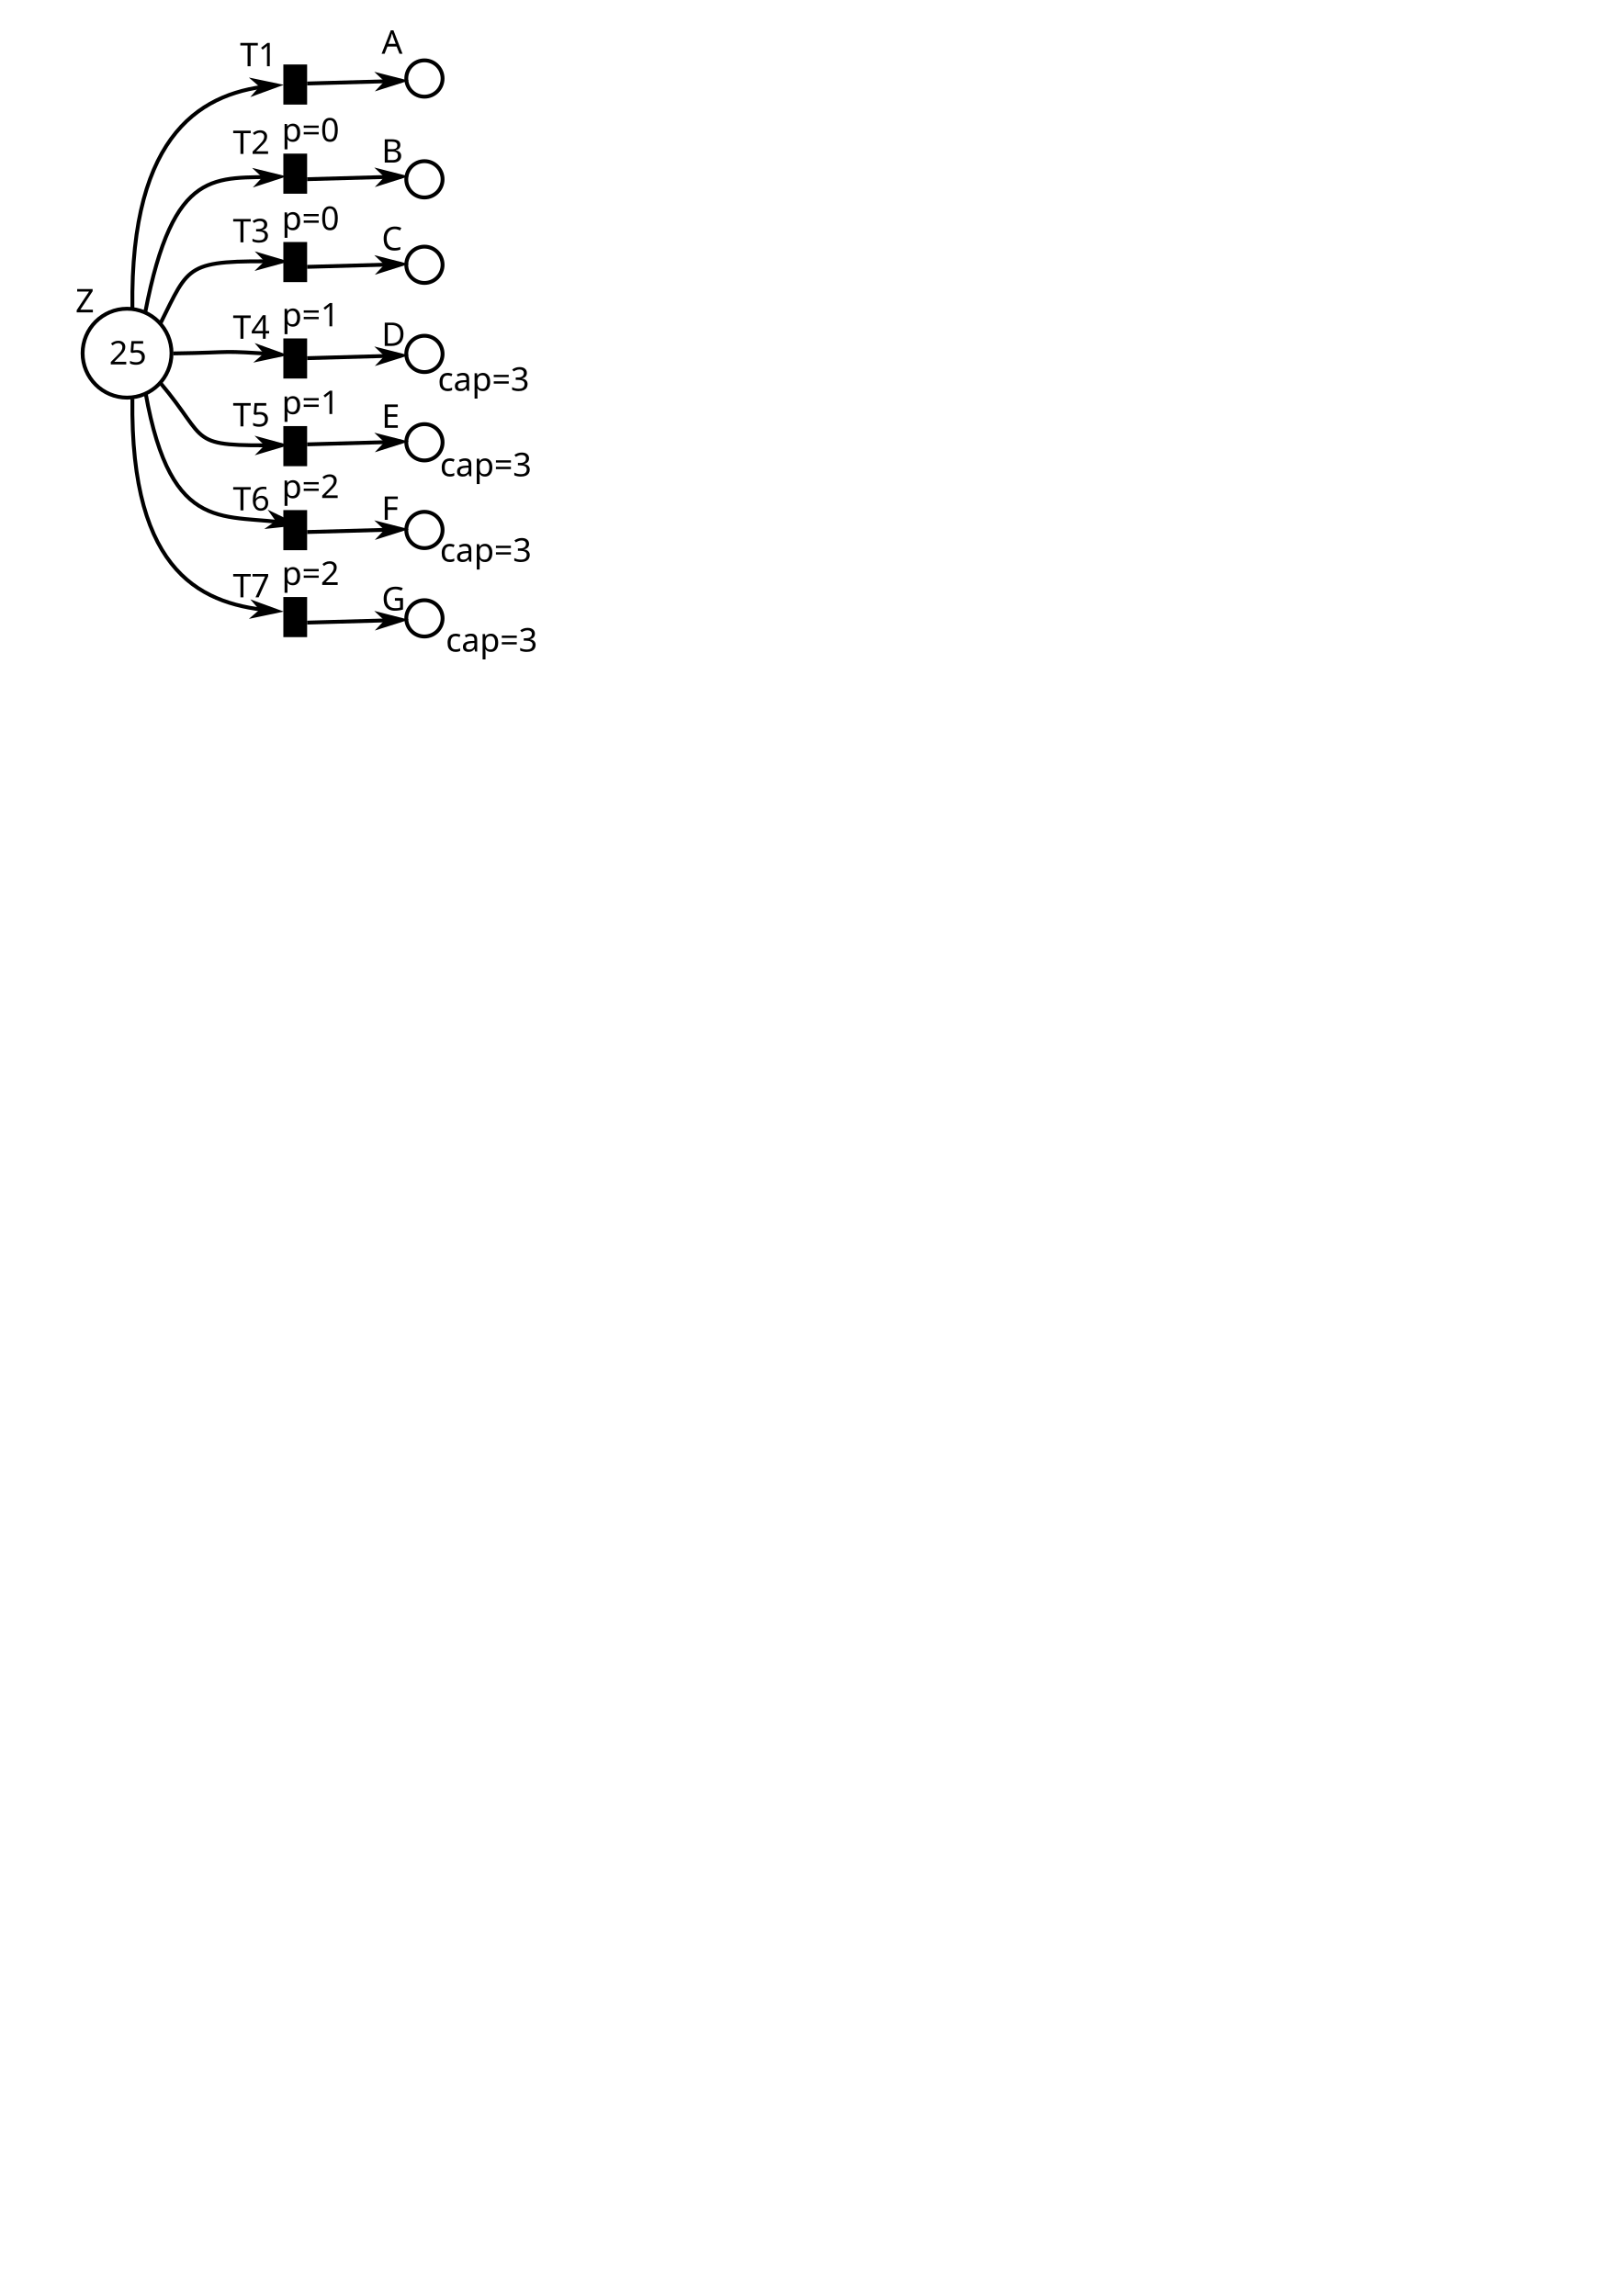
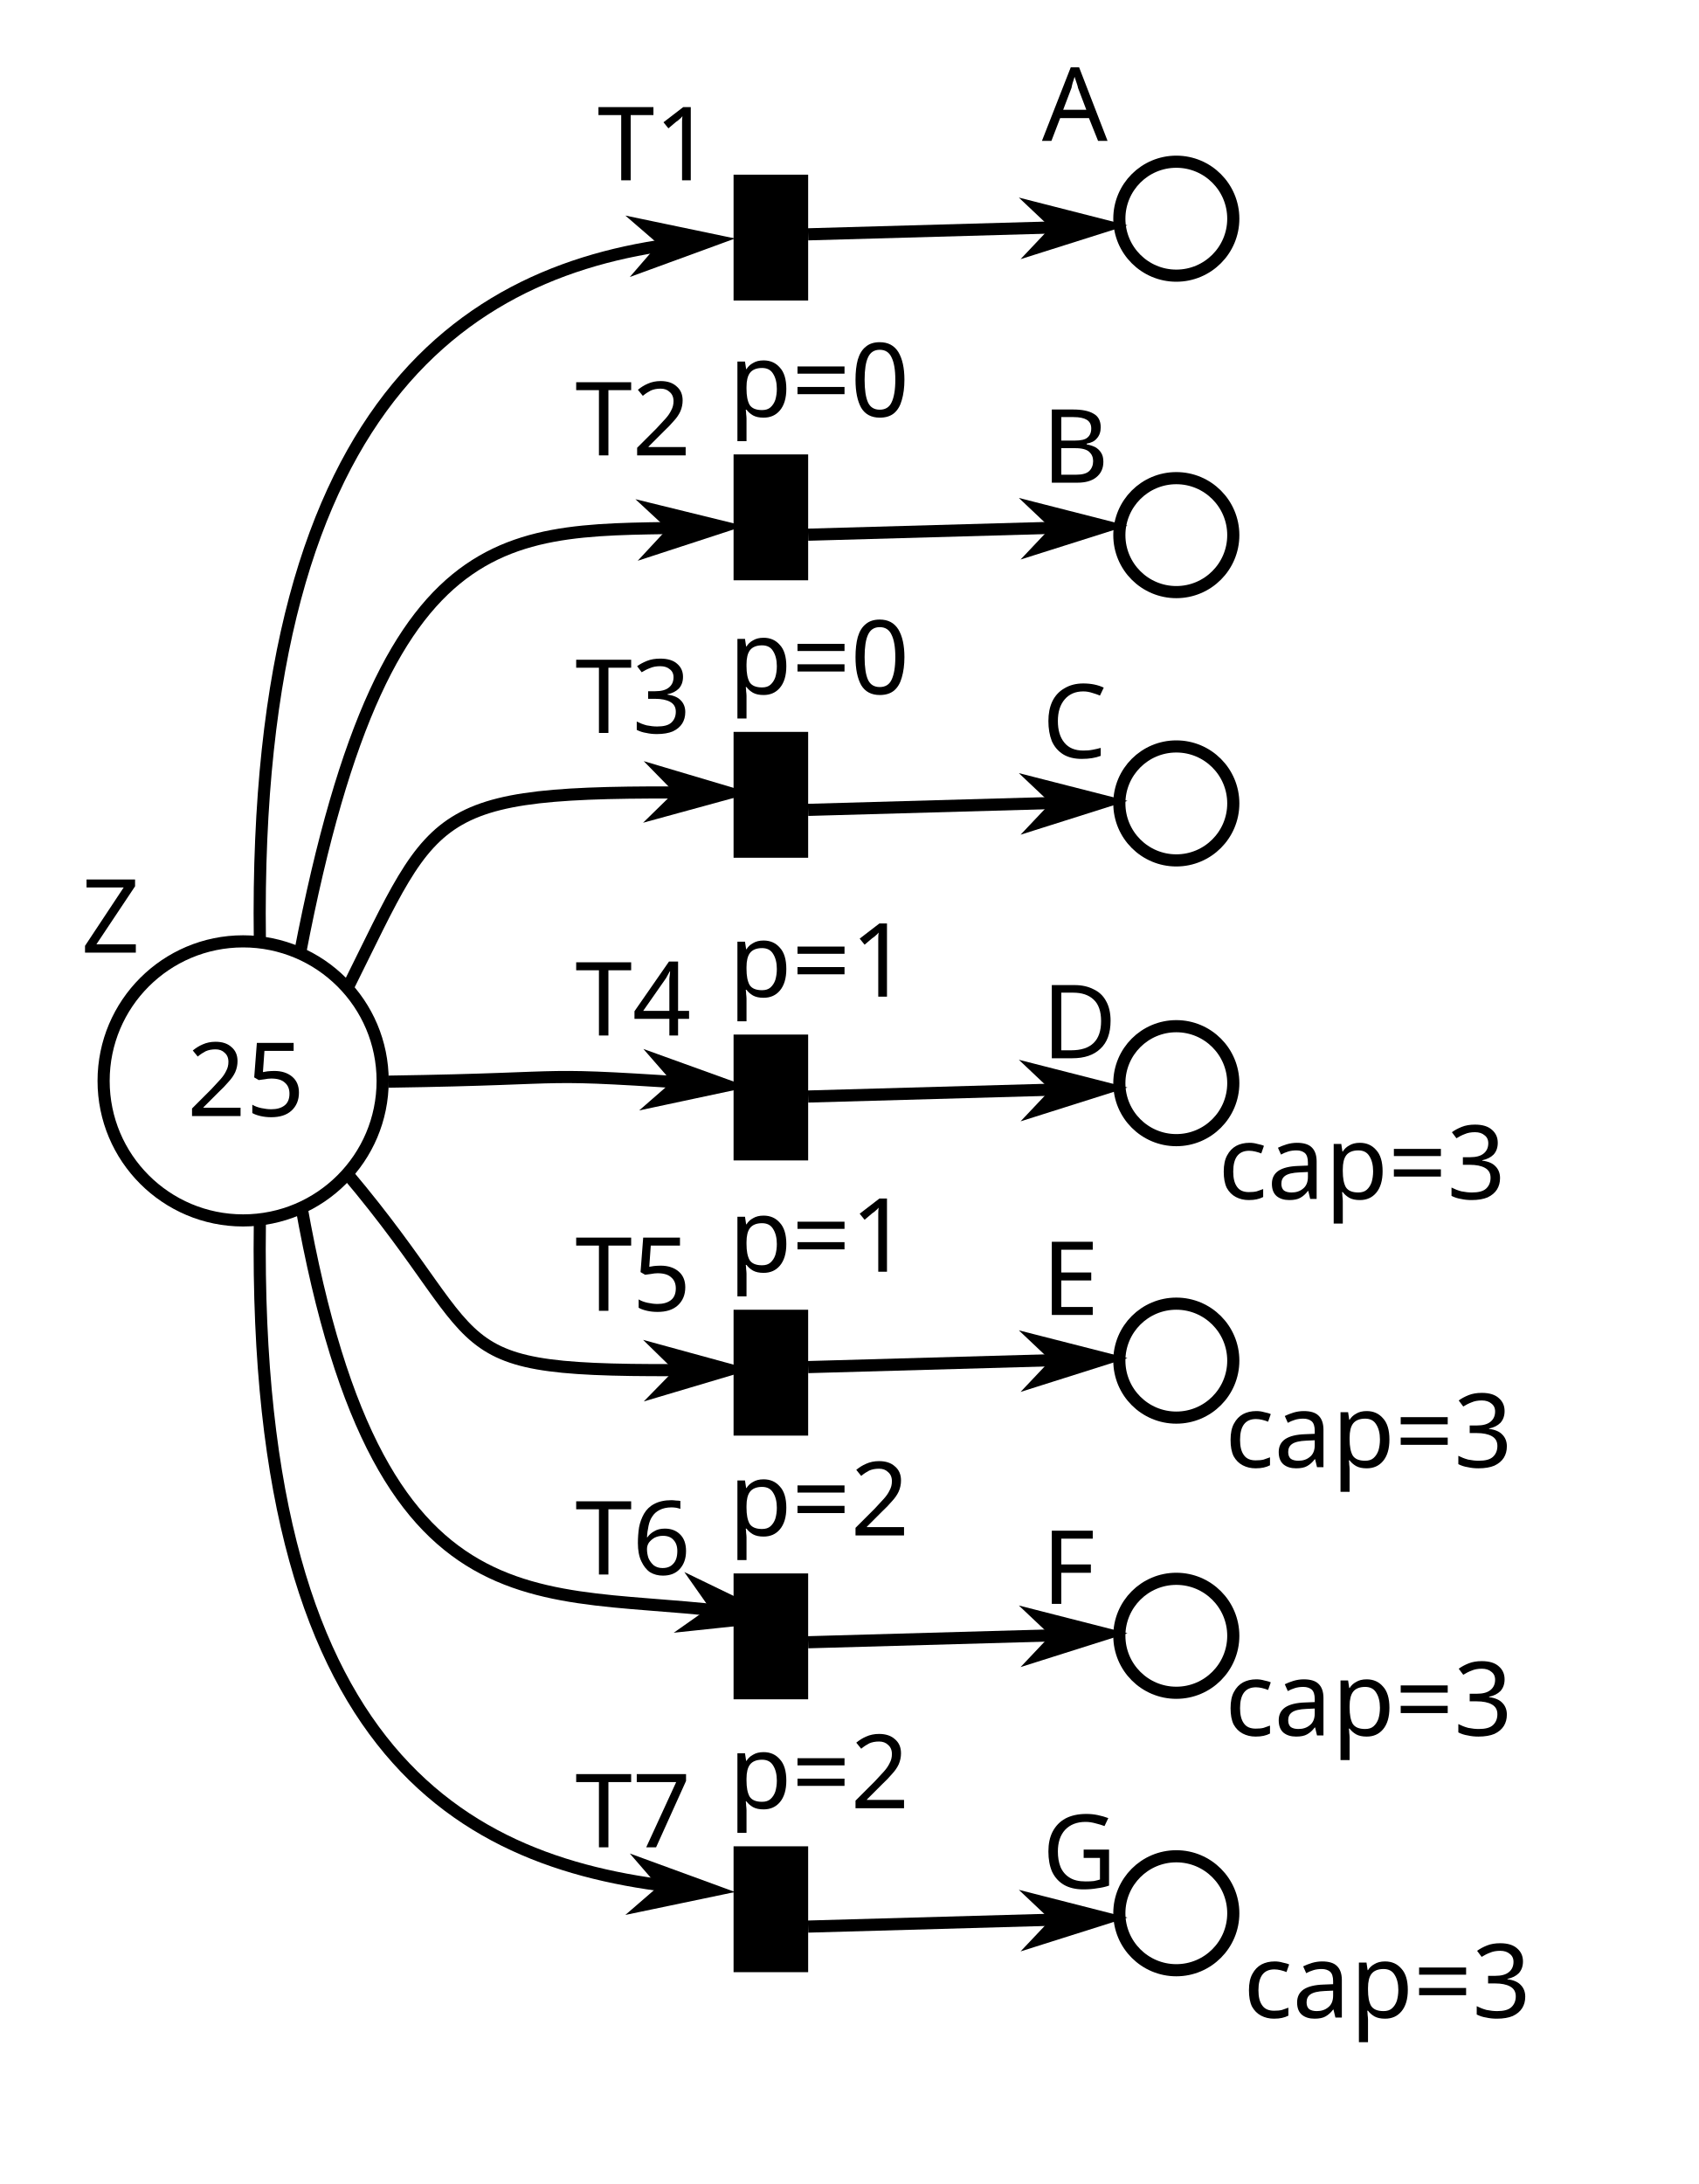
- <svg xmlns="http://www.w3.org/2000/svg" width="210mm" height="297mm" viewBox="0 0 210 297" version="1.1" id="svg8">
+ <svg xmlns="http://www.w3.org/2000/svg" width="70mm" height="90mm" viewBox="0 0 70 90" version="1.1" id="svg8">
  <defs id="defs2">
    <marker orient="auto" refY="0" refX="0" id="marker17786" style="overflow:visible">
      <path id="path17784" d="M 0,0 5,-5 -12.5,0 5,5 Z" style="fill:#000000;fill-opacity:1;fill-rule:evenodd;stroke:#000000;stroke-width:1pt;stroke-opacity:1" transform="matrix(-0.4,0,0,-0.4,-4,0)" />
    </marker>
    <marker style="overflow:visible" id="marker17450" refX="0" refY="0" orient="auto">
      <path transform="matrix(-0.4,0,0,-0.4,-4,0)" style="fill:#000000;fill-opacity:1;fill-rule:evenodd;stroke:#000000;stroke-width:1pt;stroke-opacity:1" d="M 0,0 5,-5 -12.5,0 5,5 Z" id="path17448" />
    </marker>
    <marker orient="auto" refY="0" refX="0" id="marker16970" style="overflow:visible">
      <path id="path16968" d="M 0,0 5,-5 -12.5,0 5,5 Z" style="fill:#000000;fill-opacity:1;fill-rule:evenodd;stroke:#000000;stroke-width:1pt;stroke-opacity:1" transform="matrix(-0.4,0,0,-0.4,-4,0)" />
    </marker>
    <marker style="overflow:visible" id="marker16634" refX="0" refY="0" orient="auto">
      <path transform="matrix(-0.4,0,0,-0.4,-4,0)" style="fill:#000000;fill-opacity:1;fill-rule:evenodd;stroke:#000000;stroke-width:1pt;stroke-opacity:1" d="M 0,0 5,-5 -12.5,0 5,5 Z" id="path16632" />
    </marker>
    <marker orient="auto" refY="0" refX="0" id="marker16232" style="overflow:visible">
      <path id="path16230" d="M 0,0 5,-5 -12.5,0 5,5 Z" style="fill:#000000;fill-opacity:1;fill-rule:evenodd;stroke:#000000;stroke-width:1pt;stroke-opacity:1" transform="matrix(-0.4,0,0,-0.4,-4,0)" />
    </marker>
    <marker style="overflow:visible" id="marker15896" refX="0" refY="0" orient="auto">
      <path transform="matrix(-0.4,0,0,-0.4,-4,0)" style="fill:#000000;fill-opacity:1;fill-rule:evenodd;stroke:#000000;stroke-width:1pt;stroke-opacity:1" d="M 0,0 5,-5 -12.5,0 5,5 Z" id="path15894" />
    </marker>
    <marker style="overflow:visible" id="marker14483" refX="0" refY="0" orient="auto">
      <path transform="matrix(-0.4,0,0,-0.4,-4,0)" style="fill:#000000;fill-opacity:1;fill-rule:evenodd;stroke:#000000;stroke-width:1pt;stroke-opacity:1" d="M 0,0 5,-5 -12.5,0 5,5 Z" id="path14481" />
    </marker>
    <marker orient="auto" refY="0" refX="0" id="marker13525" style="overflow:visible">
      <path id="path13523" d="M 0,0 5,-5 -12.5,0 5,5 Z" style="fill:#000000;fill-opacity:1;fill-rule:evenodd;stroke:#000000;stroke-width:1pt;stroke-opacity:1" transform="matrix(-0.4,0,0,-0.4,-4,0)" />
    </marker>
    <marker orient="auto" refY="0" refX="0" id="marker11505" style="overflow:visible">
      <path id="path11503" d="M 0,0 5,-5 -12.5,0 5,5 Z" style="fill:#000000;fill-opacity:1;fill-rule:evenodd;stroke:#000000;stroke-width:1pt;stroke-opacity:1" transform="matrix(-0.4,0,0,-0.4,-4,0)" />
    </marker>
    <marker style="overflow:visible" id="marker10563" refX="0" refY="0" orient="auto">
      <path transform="matrix(-0.4,0,0,-0.4,-4,0)" style="fill:#000000;fill-opacity:1;fill-rule:evenodd;stroke:#000000;stroke-width:1pt;stroke-opacity:1" d="M 0,0 5,-5 -12.5,0 5,5 Z" id="path10561" />
    </marker>
    <marker orient="auto" refY="0" refX="0" id="marker9951" style="overflow:visible">
      <path id="path9949" d="M 0,0 5,-5 -12.5,0 5,5 Z" style="fill:#000000;fill-opacity:1;fill-rule:evenodd;stroke:#000000;stroke-width:1pt;stroke-opacity:1" transform="matrix(-0.4,0,0,-0.4,-4,0)" />
    </marker>
-     <marker orient="auto" refY="0.0" refX="0.0" id="marker3312" style="overflow:visible;">
-       <path id="path3310" d="M 0.0,0.0 L 5.0,-5.0 L -12.5,0.0 L 5.0,5.0 L 0.0,0.0 z " style="fill-rule:evenodd;stroke:#000000;stroke-width:1pt;stroke-opacity:1;fill:#000000;fill-opacity:1" transform="scale(0.4) rotate(180) translate(10,0)" />
+     <marker orient="auto" refY="0" refX="0" id="marker3312" style="overflow:visible">
+       <path id="path3310" d="M 0,0 5,-5 -12.5,0 5,5 Z" style="fill:#000000;fill-opacity:1;fill-rule:evenodd;stroke:#000000;stroke-width:1pt;stroke-opacity:1" transform="matrix(-0.4,0,0,-0.4,-4,0)" />
    </marker>
-     <marker style="overflow:visible;" id="marker1260" refX="0.0" refY="0.0" orient="auto">
-       <path transform="scale(0.4) rotate(180) translate(10,0)" style="fill-rule:evenodd;stroke:#000000;stroke-width:1pt;stroke-opacity:1;fill:#000000;fill-opacity:1" d="M 0.0,0.0 L 5.0,-5.0 L -12.5,0.0 L 5.0,5.0 L 0.0,0.0 z " id="path1258" />
+     <marker style="overflow:visible" id="marker1260" refX="0" refY="0" orient="auto">
+       <path transform="matrix(-0.4,0,0,-0.4,-4,0)" style="fill:#000000;fill-opacity:1;fill-rule:evenodd;stroke:#000000;stroke-width:1pt;stroke-opacity:1" d="M 0,0 5,-5 -12.5,0 5,5 Z" id="path1258" />
    </marker>
-     <marker orient="auto" refY="0.0" refX="0.0" id="marker1220" style="overflow:visible;">
-       <path id="path1218" d="M 0.0,0.0 L 5.0,-5.0 L -12.5,0.0 L 5.0,5.0 L 0.0,0.0 z " style="fill-rule:evenodd;stroke:#000000;stroke-width:1pt;stroke-opacity:1;fill:#000000;fill-opacity:1" transform="scale(0.8) rotate(180) translate(12.5,0)" />
+     <marker orient="auto" refY="0" refX="0" id="marker1220" style="overflow:visible">
+       <path id="path1218" d="M 0,0 5,-5 -12.5,0 5,5 Z" style="fill:#000000;fill-opacity:1;fill-rule:evenodd;stroke:#000000;stroke-width:1pt;stroke-opacity:1" transform="matrix(-0.8,0,0,-0.8,-10,0)" />
    </marker>
-     <marker orient="auto" refY="0.0" refX="0.0" id="Arrow1Lend" style="overflow:visible;">
-       <path id="path913" d="M 0.0,0.0 L 5.0,-5.0 L -12.5,0.0 L 5.0,5.0 L 0.0,0.0 z " style="fill-rule:evenodd;stroke:#000000;stroke-width:1pt;stroke-opacity:1;fill:#000000;fill-opacity:1" transform="scale(0.8) rotate(180) translate(12.5,0)" />
+     <marker orient="auto" refY="0" refX="0" id="Arrow1Lend" style="overflow:visible">
+       <path id="path913" d="M 0,0 5,-5 -12.5,0 5,5 Z" style="fill:#000000;fill-opacity:1;fill-rule:evenodd;stroke:#000000;stroke-width:1pt;stroke-opacity:1" transform="matrix(-0.8,0,0,-0.8,-10,0)" />
    </marker>
    <marker orient="auto" refY="0" refX="0" id="marker3312-6" style="overflow:visible">
      <path id="path3310-9" d="M 0,0 5,-5 -12.5,0 5,5 Z" style="fill:#000000;fill-opacity:1;fill-rule:evenodd;stroke:#000000;stroke-width:1pt;stroke-opacity:1" transform="matrix(-0.4,0,0,-0.4,-4,0)" />
    </marker>
    <marker style="overflow:visible" id="marker1260-2" refX="0" refY="0" orient="auto">
      <path transform="matrix(-0.4,0,0,-0.4,-4,0)" style="fill:#000000;fill-opacity:1;fill-rule:evenodd;stroke:#000000;stroke-width:1pt;stroke-opacity:1" d="M 0,0 5,-5 -12.5,0 5,5 Z" id="path1258-6" />
    </marker>
    <marker orient="auto" refY="0" refX="0" id="marker3312-6-5" style="overflow:visible">
      <path id="path3310-9-8" d="M 0,0 5,-5 -12.5,0 5,5 Z" style="fill:#000000;fill-opacity:1;fill-rule:evenodd;stroke:#000000;stroke-width:1pt;stroke-opacity:1" transform="matrix(-0.4,0,0,-0.4,-4,0)" />
    </marker>
    <marker style="overflow:visible" id="marker1260-2-6" refX="0" refY="0" orient="auto">
      <path transform="matrix(-0.4,0,0,-0.4,-4,0)" style="fill:#000000;fill-opacity:1;fill-rule:evenodd;stroke:#000000;stroke-width:1pt;stroke-opacity:1" d="M 0,0 5,-5 -12.5,0 5,5 Z" id="path1258-6-0" />
    </marker>
    <marker style="overflow:visible" id="marker8210" refX="0" refY="0" orient="auto">
      <path transform="matrix(-0.4,0,0,-0.4,-4,0)" style="fill:#000000;fill-opacity:1;fill-rule:evenodd;stroke:#000000;stroke-width:1pt;stroke-opacity:1" d="M 0,0 5,-5 -12.5,0 5,5 Z" id="path8208" />
    </marker>
    <marker orient="auto" refY="0" refX="0" id="marker13525-3" style="overflow:visible">
      <path id="path13523-4" d="M 0,0 5,-5 -12.5,0 5,5 Z" style="fill:#000000;fill-opacity:1;fill-rule:evenodd;stroke:#000000;stroke-width:1pt;stroke-opacity:1" transform="matrix(-0.4,0,0,-0.4,-4,0)" />
    </marker>
  </defs>
-   <g id="layer1">
-     <circle style="fill:none;fill-opacity:1;stroke:#000000;stroke-width:0.5;stroke-miterlimit:4;stroke-dasharray:none;stroke-dashoffset:0;stroke-opacity:1" id="path10" cx="16.434" cy="45.686" r="5.75" />
-     <text xml:space="preserve" style="font-style:normal;font-weight:normal;font-size:10.583px;line-height:1.25;font-family:sans-serif;letter-spacing:0px;word-spacing:0px;fill:#000000;fill-opacity:1;stroke:none;stroke-width:0.265" x="9.763" y="40.403" id="text821">
-       <tspan id="tspan819" x="9.763" y="40.403" style="font-size:4.233px;stroke-width:0.265">Z</tspan>
+   <g id="layer1" transform="translate(0,-207)">
+     <circle style="fill:none;fill-opacity:1;stroke:#000000;stroke-width:0.5;stroke-miterlimit:4;stroke-dasharray:none;stroke-dashoffset:0;stroke-opacity:1" id="path10" cx="10.02" cy="251.542" r="5.75" />
+     <text xml:space="preserve" style="font-style:normal;font-weight:normal;font-size:10.583px;line-height:1.25;font-family:sans-serif;letter-spacing:0px;word-spacing:0px;fill:#000000;fill-opacity:1;stroke:none;stroke-width:0.265" x="3.349" y="246.259" id="text821">
+       <tspan id="tspan819" x="3.349" y="246.259" style="font-size:4.233px;stroke-width:0.265">Z</tspan>
    </text>
-     <text id="text829" y="47.14" x="14.125" style="font-style:normal;font-weight:normal;font-size:10.583px;line-height:1.25;font-family:sans-serif;letter-spacing:0px;word-spacing:0px;fill:#000000;fill-opacity:1;stroke:none;stroke-width:0.265" xml:space="preserve">
-       <tspan style="font-size:4.233px;stroke-width:0.265" y="47.14" x="14.125" id="tspan827">25</tspan>
+     <text id="text829" y="252.996" x="7.71" style="font-style:normal;font-weight:normal;font-size:10.583px;line-height:1.25;font-family:sans-serif;letter-spacing:0px;word-spacing:0px;fill:#000000;fill-opacity:1;stroke:none;stroke-width:0.265" xml:space="preserve">
+       <tspan style="font-size:4.233px;stroke-width:0.265" y="252.996" x="7.71" id="tspan827">25</tspan>
    </text>
-     <rect style="fill:#000000;fill-opacity:1;stroke:none;stroke-width:0.615;stroke-miterlimit:4;stroke-dasharray:none;stroke-dashoffset:0;stroke-opacity:1" id="rect886" width="3.074" height="5.187" x="36.647" y="8.342" />
-     <text id="text821-9" y="8.572" x="31.034" style="font-style:normal;font-weight:normal;font-size:10.583px;line-height:1.25;font-family:sans-serif;letter-spacing:0px;word-spacing:0px;fill:#000000;fill-opacity:1;stroke:none;stroke-width:0.265" xml:space="preserve">
-       <tspan style="font-size:4.233px;stroke-width:0.265" y="8.572" x="31.034" id="tspan819-4">T1</tspan>
+     <rect style="fill:#000000;fill-opacity:1;stroke:none;stroke-width:0.615;stroke-miterlimit:4;stroke-dasharray:none;stroke-dashoffset:0;stroke-opacity:1" id="rect886" width="3.074" height="5.187" x="30.232" y="214.198" />
+     <text id="text821-9" y="214.428" x="24.619" style="font-style:normal;font-weight:normal;font-size:10.583px;line-height:1.25;font-family:sans-serif;letter-spacing:0px;word-spacing:0px;fill:#000000;fill-opacity:1;stroke:none;stroke-width:0.265" xml:space="preserve">
+       <tspan style="font-size:4.233px;stroke-width:0.265" y="214.428" x="24.619" id="tspan819-4">T1</tspan>
    </text>
-     <text id="text821-9-2" y="19.912" x="30.115" style="font-style:normal;font-weight:normal;font-size:10.583px;line-height:1.25;font-family:sans-serif;letter-spacing:0px;word-spacing:0px;fill:#000000;fill-opacity:1;stroke:none;stroke-width:0.265" xml:space="preserve">
-       <tspan style="font-size:4.233px;stroke-width:0.265" y="19.912" x="30.115" id="tspan819-4-2">T2</tspan>
+     <text id="text821-9-2" y="225.767" x="23.701" style="font-style:normal;font-weight:normal;font-size:10.583px;line-height:1.25;font-family:sans-serif;letter-spacing:0px;word-spacing:0px;fill:#000000;fill-opacity:1;stroke:none;stroke-width:0.265" xml:space="preserve">
+       <tspan style="font-size:4.233px;stroke-width:0.265" y="225.767" x="23.701" id="tspan819-4-2">T2</tspan>
    </text>
-     <text xml:space="preserve" style="font-style:normal;font-weight:normal;font-size:10.583px;line-height:1.25;font-family:sans-serif;letter-spacing:0px;word-spacing:0px;fill:#000000;fill-opacity:1;stroke:none;stroke-width:0.265" x="36.446" y="18.305" id="text7913">
-       <tspan id="tspan7911" x="36.446" y="18.305" style="font-size:4.233px;stroke-width:0.265">p=0</tspan>
+     <text xml:space="preserve" style="font-style:normal;font-weight:normal;font-size:10.583px;line-height:1.25;font-family:sans-serif;letter-spacing:0px;word-spacing:0px;fill:#000000;fill-opacity:1;stroke:none;stroke-width:0.265" x="30.032" y="224.161" id="text7913">
+       <tspan id="tspan7911" x="30.032" y="224.161" style="font-size:4.233px;stroke-width:0.265">p=0</tspan>
    </text>
-     <rect y="19.871" x="36.647" height="5.187" width="3.074" id="rect7923" style="fill:#000000;fill-opacity:1;stroke:none;stroke-width:0.615;stroke-miterlimit:4;stroke-dasharray:none;stroke-dashoffset:0;stroke-opacity:1" />
-     <text xml:space="preserve" style="font-style:normal;font-weight:normal;font-size:10.583px;line-height:1.25;font-family:sans-serif;letter-spacing:0px;word-spacing:0px;fill:#000000;fill-opacity:1;stroke:none;stroke-width:0.265" x="30.115" y="31.345" id="text7927">
-       <tspan id="tspan7925" x="30.115" y="31.345" style="font-size:4.233px;stroke-width:0.265">T3</tspan>
+     <rect y="225.726" x="30.232" height="5.187" width="3.074" id="rect7923" style="fill:#000000;fill-opacity:1;stroke:none;stroke-width:0.615;stroke-miterlimit:4;stroke-dasharray:none;stroke-dashoffset:0;stroke-opacity:1" />
+     <text xml:space="preserve" style="font-style:normal;font-weight:normal;font-size:10.583px;line-height:1.25;font-family:sans-serif;letter-spacing:0px;word-spacing:0px;fill:#000000;fill-opacity:1;stroke:none;stroke-width:0.265" x="23.701" y="237.201" id="text7927">
+       <tspan id="tspan7925" x="23.701" y="237.201" style="font-size:4.233px;stroke-width:0.265">T3</tspan>
    </text>
-     <text id="text7931" y="29.739" x="36.446" style="font-style:normal;font-weight:normal;font-size:10.583px;line-height:1.25;font-family:sans-serif;letter-spacing:0px;word-spacing:0px;fill:#000000;fill-opacity:1;stroke:none;stroke-width:0.265" xml:space="preserve">
-       <tspan style="font-size:4.233px;stroke-width:0.265" y="29.739" x="36.446" id="tspan7929">p=0</tspan>
+     <text id="text7931" y="235.594" x="30.032" style="font-style:normal;font-weight:normal;font-size:10.583px;line-height:1.25;font-family:sans-serif;letter-spacing:0px;word-spacing:0px;fill:#000000;fill-opacity:1;stroke:none;stroke-width:0.265" xml:space="preserve">
+       <tspan style="font-size:4.233px;stroke-width:0.265" y="235.594" x="30.032" id="tspan7929">p=0</tspan>
    </text>
-     <rect style="fill:#000000;fill-opacity:1;stroke:none;stroke-width:0.615;stroke-miterlimit:4;stroke-dasharray:none;stroke-dashoffset:0;stroke-opacity:1" id="rect7933" width="3.074" height="5.187" x="36.647" y="31.305" />
-     <text id="text7937" y="43.819" x="30.115" style="font-style:normal;font-weight:normal;font-size:10.583px;line-height:1.25;font-family:sans-serif;letter-spacing:0px;word-spacing:0px;fill:#000000;fill-opacity:1;stroke:none;stroke-width:0.265" xml:space="preserve">
-       <tspan style="font-size:4.233px;stroke-width:0.265" y="43.819" x="30.115" id="tspan7935">T4</tspan>
+     <rect style="fill:#000000;fill-opacity:1;stroke:none;stroke-width:0.615;stroke-miterlimit:4;stroke-dasharray:none;stroke-dashoffset:0;stroke-opacity:1" id="rect7933" width="3.074" height="5.187" x="30.232" y="237.16" />
+     <text id="text7937" y="249.674" x="23.701" style="font-style:normal;font-weight:normal;font-size:10.583px;line-height:1.25;font-family:sans-serif;letter-spacing:0px;word-spacing:0px;fill:#000000;fill-opacity:1;stroke:none;stroke-width:0.265" xml:space="preserve">
+       <tspan style="font-size:4.233px;stroke-width:0.265" y="249.674" x="23.701" id="tspan7935">T4</tspan>
    </text>
-     <text xml:space="preserve" style="font-style:normal;font-weight:normal;font-size:10.583px;line-height:1.25;font-family:sans-serif;letter-spacing:0px;word-spacing:0px;fill:#000000;fill-opacity:1;stroke:none;stroke-width:0.265" x="36.446" y="42.212" id="text7941">
-       <tspan id="tspan7939" x="36.446" y="42.212" style="font-size:4.233px;stroke-width:0.265">p=1</tspan>
+     <text xml:space="preserve" style="font-style:normal;font-weight:normal;font-size:10.583px;line-height:1.25;font-family:sans-serif;letter-spacing:0px;word-spacing:0px;fill:#000000;fill-opacity:1;stroke:none;stroke-width:0.265" x="30.032" y="248.068" id="text7941">
+       <tspan id="tspan7939" x="30.032" y="248.068" style="font-size:4.233px;stroke-width:0.265">p=1</tspan>
    </text>
-     <rect y="43.778" x="36.647" height="5.187" width="3.074" id="rect7943" style="fill:#000000;fill-opacity:1;stroke:none;stroke-width:0.615;stroke-miterlimit:4;stroke-dasharray:none;stroke-dashoffset:0;stroke-opacity:1" />
-     <text xml:space="preserve" style="font-style:normal;font-weight:normal;font-size:10.583px;line-height:1.25;font-family:sans-serif;letter-spacing:0px;word-spacing:0px;fill:#000000;fill-opacity:1;stroke:none;stroke-width:0.265" x="30.115" y="55.158" id="text7947">
-       <tspan id="tspan7945" x="30.115" y="55.158" style="font-size:4.233px;stroke-width:0.265">T5</tspan>
+     <rect y="249.633" x="30.232" height="5.187" width="3.074" id="rect7943" style="fill:#000000;fill-opacity:1;stroke:none;stroke-width:0.615;stroke-miterlimit:4;stroke-dasharray:none;stroke-dashoffset:0;stroke-opacity:1" />
+     <text xml:space="preserve" style="font-style:normal;font-weight:normal;font-size:10.583px;line-height:1.25;font-family:sans-serif;letter-spacing:0px;word-spacing:0px;fill:#000000;fill-opacity:1;stroke:none;stroke-width:0.265" x="23.701" y="261.013" id="text7947">
+       <tspan id="tspan7945" x="23.701" y="261.013" style="font-size:4.233px;stroke-width:0.265">T5</tspan>
    </text>
-     <text id="text7951" y="53.551" x="36.446" style="font-style:normal;font-weight:normal;font-size:10.583px;line-height:1.25;font-family:sans-serif;letter-spacing:0px;word-spacing:0px;fill:#000000;fill-opacity:1;stroke:none;stroke-width:0.265" xml:space="preserve">
-       <tspan style="font-size:4.233px;stroke-width:0.265" y="53.551" x="36.446" id="tspan7949">p=1</tspan>
+     <text id="text7951" y="259.407" x="30.032" style="font-style:normal;font-weight:normal;font-size:10.583px;line-height:1.25;font-family:sans-serif;letter-spacing:0px;word-spacing:0px;fill:#000000;fill-opacity:1;stroke:none;stroke-width:0.265" xml:space="preserve">
+       <tspan style="font-size:4.233px;stroke-width:0.265" y="259.407" x="30.032" id="tspan7949">p=1</tspan>
    </text>
-     <rect style="fill:#000000;fill-opacity:1;stroke:none;stroke-width:0.615;stroke-miterlimit:4;stroke-dasharray:none;stroke-dashoffset:0;stroke-opacity:1" id="rect7953" width="3.074" height="5.187" x="36.647" y="55.117" />
-     <text id="text7957" y="66.025" x="30.115" style="font-style:normal;font-weight:normal;font-size:10.583px;line-height:1.25;font-family:sans-serif;letter-spacing:0px;word-spacing:0px;fill:#000000;fill-opacity:1;stroke:none;stroke-width:0.265" xml:space="preserve">
-       <tspan style="font-size:4.233px;stroke-width:0.265" y="66.025" x="30.115" id="tspan7955">T6</tspan>
+     <rect style="fill:#000000;fill-opacity:1;stroke:none;stroke-width:0.615;stroke-miterlimit:4;stroke-dasharray:none;stroke-dashoffset:0;stroke-opacity:1" id="rect7953" width="3.074" height="5.187" x="30.232" y="260.973" />
+     <text id="text7957" y="271.88" x="23.701" style="font-style:normal;font-weight:normal;font-size:10.583px;line-height:1.25;font-family:sans-serif;letter-spacing:0px;word-spacing:0px;fill:#000000;fill-opacity:1;stroke:none;stroke-width:0.265" xml:space="preserve">
+       <tspan style="font-size:4.233px;stroke-width:0.265" y="271.88" x="23.701" id="tspan7955">T6</tspan>
    </text>
-     <text xml:space="preserve" style="font-style:normal;font-weight:normal;font-size:10.583px;line-height:1.25;font-family:sans-serif;letter-spacing:0px;word-spacing:0px;fill:#000000;fill-opacity:1;stroke:none;stroke-width:0.265" x="36.446" y="64.418" id="text7961">
-       <tspan id="tspan7959" x="36.446" y="64.418" style="font-size:4.233px;stroke-width:0.265">p=2</tspan>
+     <text xml:space="preserve" style="font-style:normal;font-weight:normal;font-size:10.583px;line-height:1.25;font-family:sans-serif;letter-spacing:0px;word-spacing:0px;fill:#000000;fill-opacity:1;stroke:none;stroke-width:0.265" x="30.032" y="270.274" id="text7961">
+       <tspan id="tspan7959" x="30.032" y="270.274" style="font-size:4.233px;stroke-width:0.265">p=2</tspan>
    </text>
-     <rect y="65.984" x="36.647" height="5.187" width="3.074" id="rect7963" style="fill:#000000;fill-opacity:1;stroke:none;stroke-width:0.615;stroke-miterlimit:4;stroke-dasharray:none;stroke-dashoffset:0;stroke-opacity:1" />
-     <text xml:space="preserve" style="font-style:normal;font-weight:normal;font-size:10.583px;line-height:1.25;font-family:sans-serif;letter-spacing:0px;word-spacing:0px;fill:#000000;fill-opacity:1;stroke:none;stroke-width:0.265" x="30.115" y="77.269" id="text7967">
-       <tspan id="tspan7965" x="30.115" y="77.269" style="font-size:4.233px;stroke-width:0.265">T7</tspan>
+     <rect y="271.839" x="30.232" height="5.187" width="3.074" id="rect7963" style="fill:#000000;fill-opacity:1;stroke:none;stroke-width:0.615;stroke-miterlimit:4;stroke-dasharray:none;stroke-dashoffset:0;stroke-opacity:1" />
+     <text xml:space="preserve" style="font-style:normal;font-weight:normal;font-size:10.583px;line-height:1.25;font-family:sans-serif;letter-spacing:0px;word-spacing:0px;fill:#000000;fill-opacity:1;stroke:none;stroke-width:0.265" x="23.701" y="283.125" id="text7967">
+       <tspan id="tspan7965" x="23.701" y="283.125" style="font-size:4.233px;stroke-width:0.265">T7</tspan>
    </text>
-     <text id="text7971" y="75.663" x="36.446" style="font-style:normal;font-weight:normal;font-size:10.583px;line-height:1.25;font-family:sans-serif;letter-spacing:0px;word-spacing:0px;fill:#000000;fill-opacity:1;stroke:none;stroke-width:0.265" xml:space="preserve">
-       <tspan style="font-size:4.233px;stroke-width:0.265" y="75.663" x="36.446" id="tspan7969">p=2</tspan>
+     <text id="text7971" y="281.519" x="30.032" style="font-style:normal;font-weight:normal;font-size:10.583px;line-height:1.25;font-family:sans-serif;letter-spacing:0px;word-spacing:0px;fill:#000000;fill-opacity:1;stroke:none;stroke-width:0.265" xml:space="preserve">
+       <tspan style="font-size:4.233px;stroke-width:0.265" y="281.519" x="30.032" id="tspan7969">p=2</tspan>
    </text>
-     <rect style="fill:#000000;fill-opacity:1;stroke:none;stroke-width:0.615;stroke-miterlimit:4;stroke-dasharray:none;stroke-dashoffset:0;stroke-opacity:1" id="rect7973" width="3.074" height="5.187" x="36.647" y="77.229" />
-     <circle r="2.348" cy="68.554" cx="54.893" id="circle7981" style="fill:none;fill-opacity:1;stroke:#000000;stroke-width:0.5;stroke-miterlimit:4;stroke-dasharray:none;stroke-dashoffset:0;stroke-opacity:1" />
-     <text id="text7985" y="6.952" x="49.356" style="font-style:normal;font-weight:normal;font-size:10.583px;line-height:1.25;font-family:sans-serif;letter-spacing:0px;word-spacing:0px;fill:#000000;fill-opacity:1;stroke:none;stroke-width:0.265" xml:space="preserve">
-       <tspan style="font-size:4.233px;stroke-width:0.265" y="6.952" x="49.356" id="tspan7983">A</tspan>
+     <rect style="fill:#000000;fill-opacity:1;stroke:none;stroke-width:0.615;stroke-miterlimit:4;stroke-dasharray:none;stroke-dashoffset:0;stroke-opacity:1" id="rect7973" width="3.074" height="5.187" x="30.232" y="283.084" />
+     <circle r="2.348" cy="274.409" cx="48.479" id="circle7981" style="fill:none;fill-opacity:1;stroke:#000000;stroke-width:0.5;stroke-miterlimit:4;stroke-dasharray:none;stroke-dashoffset:0;stroke-opacity:1" />
+     <text id="text7985" y="212.808" x="42.942" style="font-style:normal;font-weight:normal;font-size:10.583px;line-height:1.25;font-family:sans-serif;letter-spacing:0px;word-spacing:0px;fill:#000000;fill-opacity:1;stroke:none;stroke-width:0.265" xml:space="preserve">
+       <tspan style="font-size:4.233px;stroke-width:0.265" y="212.808" x="42.942" id="tspan7983">A</tspan>
    </text>
-     <text id="text829-7" y="72.659" x="56.896" style="font-style:normal;font-weight:normal;font-size:10.583px;line-height:1.25;font-family:sans-serif;letter-spacing:0px;word-spacing:0px;fill:#000000;fill-opacity:1;stroke:none;stroke-width:0.265" xml:space="preserve">
-       <tspan style="font-size:4.233px;stroke-width:0.265" y="72.659" x="56.896" id="tspan827-0">cap=3</tspan>
+     <text id="text829-7" y="278.515" x="50.481" style="font-style:normal;font-weight:normal;font-size:10.583px;line-height:1.25;font-family:sans-serif;letter-spacing:0px;word-spacing:0px;fill:#000000;fill-opacity:1;stroke:none;stroke-width:0.265" xml:space="preserve">
+       <tspan style="font-size:4.233px;stroke-width:0.265" y="278.515" x="50.481" id="tspan827-0">cap=3</tspan>
    </text>
-     <circle style="fill:none;fill-opacity:1;stroke:#000000;stroke-width:0.5;stroke-miterlimit:4;stroke-dasharray:none;stroke-dashoffset:0;stroke-opacity:1" id="circle8020" cx="54.893" cy="79.987" r="2.348" />
-     <text xml:space="preserve" style="font-style:normal;font-weight:normal;font-size:10.583px;line-height:1.25;font-family:sans-serif;letter-spacing:0px;word-spacing:0px;fill:#000000;fill-opacity:1;stroke:none;stroke-width:0.265" x="57.652" y="84.282" id="text8024">
-       <tspan id="tspan8022" x="57.652" y="84.282" style="font-size:4.233px;stroke-width:0.265">cap=3</tspan>
+     <circle style="fill:none;fill-opacity:1;stroke:#000000;stroke-width:0.5;stroke-miterlimit:4;stroke-dasharray:none;stroke-dashoffset:0;stroke-opacity:1" id="circle8020" cx="48.479" cy="285.843" r="2.348" />
+     <text xml:space="preserve" style="font-style:normal;font-weight:normal;font-size:10.583px;line-height:1.25;font-family:sans-serif;letter-spacing:0px;word-spacing:0px;fill:#000000;fill-opacity:1;stroke:none;stroke-width:0.265" x="51.237" y="290.137" id="text8024">
+       <tspan id="tspan8022" x="51.237" y="290.137" style="font-size:4.233px;stroke-width:0.265">cap=3</tspan>
    </text>
-     <circle style="fill:none;fill-opacity:1;stroke:#000000;stroke-width:0.5;stroke-miterlimit:4;stroke-dasharray:none;stroke-dashoffset:0;stroke-opacity:1" id="circle8026" cx="54.893" cy="45.781" r="2.348" />
-     <text xml:space="preserve" style="font-style:normal;font-weight:normal;font-size:10.583px;line-height:1.25;font-family:sans-serif;letter-spacing:0px;word-spacing:0px;fill:#000000;fill-opacity:1;stroke:none;stroke-width:0.265" x="56.612" y="50.547" id="text8030">
-       <tspan id="tspan8028" x="56.612" y="50.547" style="font-size:4.233px;stroke-width:0.265">cap=3</tspan>
+     <circle style="fill:none;fill-opacity:1;stroke:#000000;stroke-width:0.5;stroke-miterlimit:4;stroke-dasharray:none;stroke-dashoffset:0;stroke-opacity:1" id="circle8026" cx="48.479" cy="251.636" r="2.348" />
+     <text xml:space="preserve" style="font-style:normal;font-weight:normal;font-size:10.583px;line-height:1.25;font-family:sans-serif;letter-spacing:0px;word-spacing:0px;fill:#000000;fill-opacity:1;stroke:none;stroke-width:0.265" x="50.198" y="256.403" id="text8030">
+       <tspan id="tspan8028" x="50.198" y="256.403" style="font-size:4.233px;stroke-width:0.265">cap=3</tspan>
    </text>
-     <circle r="2.348" cy="57.214" cx="54.893" id="circle8032" style="fill:none;fill-opacity:1;stroke:#000000;stroke-width:0.5;stroke-miterlimit:4;stroke-dasharray:none;stroke-dashoffset:0;stroke-opacity:1" />
-     <text id="text8036" y="61.603" x="56.896" style="font-style:normal;font-weight:normal;font-size:10.583px;line-height:1.25;font-family:sans-serif;letter-spacing:0px;word-spacing:0px;fill:#000000;fill-opacity:1;stroke:none;stroke-width:0.265" xml:space="preserve">
-       <tspan style="font-size:4.233px;stroke-width:0.265" y="61.603" x="56.896" id="tspan8034">cap=3</tspan>
+     <circle r="2.348" cy="263.07" cx="48.479" id="circle8032" style="fill:none;fill-opacity:1;stroke:#000000;stroke-width:0.5;stroke-miterlimit:4;stroke-dasharray:none;stroke-dashoffset:0;stroke-opacity:1" />
+     <text id="text8036" y="267.459" x="50.481" style="font-style:normal;font-weight:normal;font-size:10.583px;line-height:1.25;font-family:sans-serif;letter-spacing:0px;word-spacing:0px;fill:#000000;fill-opacity:1;stroke:none;stroke-width:0.265" xml:space="preserve">
+       <tspan style="font-size:4.233px;stroke-width:0.265" y="267.459" x="50.481" id="tspan8034">cap=3</tspan>
    </text>
-     <circle r="2.348" cy="23.196" cx="54.893" id="circle8038" style="fill:none;fill-opacity:1;stroke:#000000;stroke-width:0.5;stroke-miterlimit:4;stroke-dasharray:none;stroke-dashoffset:0;stroke-opacity:1" />
-     <circle style="fill:none;fill-opacity:1;stroke:#000000;stroke-width:0.5;stroke-miterlimit:4;stroke-dasharray:none;stroke-dashoffset:0;stroke-opacity:1" id="circle8044" cx="54.893" cy="34.252" r="2.348" />
-     <circle r="2.348" cy="10.156" cx="54.893" id="circle8056" style="fill:none;fill-opacity:1;stroke:#000000;stroke-width:0.5;stroke-miterlimit:4;stroke-dasharray:none;stroke-dashoffset:0;stroke-opacity:1" />
-     <text xml:space="preserve" style="font-style:normal;font-weight:normal;font-size:10.583px;line-height:1.25;font-family:sans-serif;letter-spacing:0px;word-spacing:0px;fill:#000000;fill-opacity:1;stroke:none;stroke-width:0.265" x="53.897" y="32.741" id="text4071">
-       <tspan id="tspan4069" x="53.897" y="42.105" style="font-size:4.233px;stroke-width:0.265" />
+     <circle r="2.348" cy="229.052" cx="48.479" id="circle8038" style="fill:none;fill-opacity:1;stroke:#000000;stroke-width:0.5;stroke-miterlimit:4;stroke-dasharray:none;stroke-dashoffset:0;stroke-opacity:1" />
+     <circle style="fill:none;fill-opacity:1;stroke:#000000;stroke-width:0.5;stroke-miterlimit:4;stroke-dasharray:none;stroke-dashoffset:0;stroke-opacity:1" id="circle8044" cx="48.479" cy="240.108" r="2.348" />
+     <circle r="2.348" cy="216.012" cx="48.479" id="circle8056" style="fill:none;fill-opacity:1;stroke:#000000;stroke-width:0.5;stroke-miterlimit:4;stroke-dasharray:none;stroke-dashoffset:0;stroke-opacity:1" />
+     <text xml:space="preserve" style="font-style:normal;font-weight:normal;font-size:10.583px;line-height:1.25;font-family:sans-serif;letter-spacing:0px;word-spacing:0px;fill:#000000;fill-opacity:1;stroke:none;stroke-width:0.265" x="47.482" y="238.597" id="text4071">
+       <tspan id="tspan4069" x="47.482" y="247.961" style="font-size:4.233px;stroke-width:0.265" />
    </text>
-     <text xml:space="preserve" style="font-style:normal;font-weight:normal;font-size:10.583px;line-height:1.25;font-family:sans-serif;letter-spacing:0px;word-spacing:0px;fill:#000000;fill-opacity:1;stroke:none;stroke-width:0.265" x="49.356" y="21.032" id="text8186">
-       <tspan id="tspan8184" x="49.356" y="21.032" style="font-size:4.233px;stroke-width:0.265">B</tspan>
+     <text xml:space="preserve" style="font-style:normal;font-weight:normal;font-size:10.583px;line-height:1.25;font-family:sans-serif;letter-spacing:0px;word-spacing:0px;fill:#000000;fill-opacity:1;stroke:none;stroke-width:0.265" x="42.942" y="226.888" id="text8186">
+       <tspan id="tspan8184" x="42.942" y="226.888" style="font-size:4.233px;stroke-width:0.265">B</tspan>
    </text>
-     <text id="text8190" y="32.371" x="49.356" style="font-style:normal;font-weight:normal;font-size:10.583px;line-height:1.25;font-family:sans-serif;letter-spacing:0px;word-spacing:0px;fill:#000000;fill-opacity:1;stroke:none;stroke-width:0.265" xml:space="preserve">
-       <tspan style="font-size:4.233px;stroke-width:0.265" y="32.371" x="49.356" id="tspan8188">C</tspan>
+     <text id="text8190" y="238.227" x="42.942" style="font-style:normal;font-weight:normal;font-size:10.583px;line-height:1.25;font-family:sans-serif;letter-spacing:0px;word-spacing:0px;fill:#000000;fill-opacity:1;stroke:none;stroke-width:0.265" xml:space="preserve">
+       <tspan style="font-size:4.233px;stroke-width:0.265" y="238.227" x="42.942" id="tspan8188">C</tspan>
    </text>
-     <text xml:space="preserve" style="font-style:normal;font-weight:normal;font-size:10.583px;line-height:1.25;font-family:sans-serif;letter-spacing:0px;word-spacing:0px;fill:#000000;fill-opacity:1;stroke:none;stroke-width:0.265" x="49.356" y="44.75" id="text8194">
-       <tspan id="tspan8192" x="49.356" y="44.75" style="font-size:4.233px;stroke-width:0.265">D</tspan>
+     <text xml:space="preserve" style="font-style:normal;font-weight:normal;font-size:10.583px;line-height:1.25;font-family:sans-serif;letter-spacing:0px;word-spacing:0px;fill:#000000;fill-opacity:1;stroke:none;stroke-width:0.265" x="42.942" y="250.606" id="text8194">
+       <tspan id="tspan8192" x="42.942" y="250.606" style="font-size:4.233px;stroke-width:0.265">D</tspan>
    </text>
-     <text id="text8198" y="55.333" x="49.356" style="font-style:normal;font-weight:normal;font-size:10.583px;line-height:1.25;font-family:sans-serif;letter-spacing:0px;word-spacing:0px;fill:#000000;fill-opacity:1;stroke:none;stroke-width:0.265" xml:space="preserve">
-       <tspan style="font-size:4.233px;stroke-width:0.265" y="55.333" x="49.356" id="tspan8196">E</tspan>
+     <text id="text8198" y="261.189" x="42.942" style="font-style:normal;font-weight:normal;font-size:10.583px;line-height:1.25;font-family:sans-serif;letter-spacing:0px;word-spacing:0px;fill:#000000;fill-opacity:1;stroke:none;stroke-width:0.265" xml:space="preserve">
+       <tspan style="font-size:4.233px;stroke-width:0.265" y="261.189" x="42.942" id="tspan8196">E</tspan>
    </text>
-     <text xml:space="preserve" style="font-style:normal;font-weight:normal;font-size:10.583px;line-height:1.25;font-family:sans-serif;letter-spacing:0px;word-spacing:0px;fill:#000000;fill-opacity:1;stroke:none;stroke-width:0.265" x="49.356" y="67.24" id="text8202">
-       <tspan id="tspan8200" x="49.356" y="67.24" style="font-size:4.233px;stroke-width:0.265">F</tspan>
+     <text xml:space="preserve" style="font-style:normal;font-weight:normal;font-size:10.583px;line-height:1.25;font-family:sans-serif;letter-spacing:0px;word-spacing:0px;fill:#000000;fill-opacity:1;stroke:none;stroke-width:0.265" x="42.942" y="273.095" id="text8202">
+       <tspan id="tspan8200" x="42.942" y="273.095" style="font-size:4.233px;stroke-width:0.265">F</tspan>
    </text>
-     <text id="text8206" y="78.957" x="49.356" style="font-style:normal;font-weight:normal;font-size:10.583px;line-height:1.25;font-family:sans-serif;letter-spacing:0px;word-spacing:0px;fill:#000000;fill-opacity:1;stroke:none;stroke-width:0.265" xml:space="preserve">
-       <tspan style="font-size:4.233px;stroke-width:0.265" y="78.957" x="49.356" id="tspan8204">G</tspan>
+     <text id="text8206" y="284.812" x="42.942" style="font-style:normal;font-weight:normal;font-size:10.583px;line-height:1.25;font-family:sans-serif;letter-spacing:0px;word-spacing:0px;fill:#000000;fill-opacity:1;stroke:none;stroke-width:0.265" xml:space="preserve">
+       <tspan style="font-size:4.233px;stroke-width:0.265" y="284.812" x="42.942" id="tspan8204">G</tspan>
    </text>
-     <path id="path9868-9" d="M 17.123,51.577 C 16.825,74.437 26.307,78.358 35.727,79.04" style="fill:none;stroke:#000000;stroke-width:0.5;stroke-linecap:butt;stroke-linejoin:miter;stroke-miterlimit:4;stroke-dasharray:none;stroke-opacity:1;marker-end:url(#marker8210)" />
-     <path style="fill:none;stroke:#000000;stroke-width:0.5;stroke-linecap:butt;stroke-linejoin:miter;stroke-miterlimit:4;stroke-dasharray:none;stroke-opacity:1;marker-end:url(#marker9951)" d="M 18.824,50.798 C 22.172,69.631 29.209,66.272 37.806,67.771" id="path9947" />
-     <path id="path10559" d="m 20.714,49.498 c 6.517,7.72 3.269,8.227 15.675,8.091" style="fill:none;stroke:#000000;stroke-width:0.5;stroke-linecap:butt;stroke-linejoin:miter;stroke-miterlimit:4;stroke-dasharray:none;stroke-opacity:1;marker-end:url(#marker10563)" />
-     <path style="fill:none;stroke:#000000;stroke-width:0.5;stroke-linecap:butt;stroke-linejoin:miter;stroke-miterlimit:4;stroke-dasharray:none;stroke-opacity:1;marker-end:url(#marker11505)" d="m 22.415,45.718 c 8.57,-0.127 5.344,-0.428 13.879,0.154" id="path11501" />
-     <path style="fill:none;stroke:#000000;stroke-width:0.5;stroke-linecap:butt;stroke-linejoin:miter;stroke-miterlimit:4;stroke-dasharray:none;stroke-opacity:1;marker-end:url(#marker13525)" d="M 17.123,39.83 C 16.825,16.97 26.307,11.726 35.727,11.044" id="path13517" />
-     <path id="path13519" d="M 18.777,40.444 C 22.435,21.373 27.9,23.162 36.105,22.856" style="fill:none;stroke:#000000;stroke-width:0.5;stroke-linecap:butt;stroke-linejoin:miter;stroke-miterlimit:4;stroke-dasharray:none;stroke-opacity:1;marker-end:url(#marker14483)" />
-     <path style="fill:none;stroke:#000000;stroke-width:0.5;stroke-linecap:butt;stroke-linejoin:miter;stroke-miterlimit:4;stroke-dasharray:none;stroke-opacity:1;marker-end:url(#marker10563)" d="m 20.714,41.908 c 3.853,-7.72 3.26,-8.227 15.675,-8.091" id="path13521" />
-     <path style="fill:none;stroke:#000000;stroke-width:0.5;stroke-linecap:butt;stroke-linejoin:miter;stroke-miterlimit:4;stroke-dasharray:none;stroke-opacity:1;marker-end:url(#marker13525-3)" d="M 39.718,10.8 51.896,10.457" id="path13517-6" />
-     <path id="path15892" d="M 39.718,23.179 51.896,22.836" style="fill:none;stroke:#000000;stroke-width:0.5;stroke-linecap:butt;stroke-linejoin:miter;stroke-miterlimit:4;stroke-dasharray:none;stroke-opacity:1;marker-end:url(#marker15896)" />
-     <path style="fill:none;stroke:#000000;stroke-width:0.5;stroke-linecap:butt;stroke-linejoin:miter;stroke-miterlimit:4;stroke-dasharray:none;stroke-opacity:1;marker-end:url(#marker16232)" d="M 39.718,34.518 51.896,34.175" id="path16228" />
-     <path id="path16630" d="M 39.718,46.33 51.896,45.987" style="fill:none;stroke:#000000;stroke-width:0.5;stroke-linecap:butt;stroke-linejoin:miter;stroke-miterlimit:4;stroke-dasharray:none;stroke-opacity:1;marker-end:url(#marker16634)" />
-     <path style="fill:none;stroke:#000000;stroke-width:0.5;stroke-linecap:butt;stroke-linejoin:miter;stroke-miterlimit:4;stroke-dasharray:none;stroke-opacity:1;marker-end:url(#marker16970)" d="M 39.718,57.48 51.896,57.137" id="path16966" />
-     <path id="path17446" d="m 39.718,68.82 12.178,-0.343" style="fill:none;stroke:#000000;stroke-width:0.5;stroke-linecap:butt;stroke-linejoin:miter;stroke-miterlimit:4;stroke-dasharray:none;stroke-opacity:1;marker-end:url(#marker17450)" />
-     <path style="fill:none;stroke:#000000;stroke-width:0.5;stroke-linecap:butt;stroke-linejoin:miter;stroke-miterlimit:4;stroke-dasharray:none;stroke-opacity:1;marker-end:url(#marker17786)" d="m 39.718,80.537 12.178,-0.343" id="path17782" />
+     <path id="path9868-9" d="m 10.709,257.433 c -0.298,22.859 9.184,26.781 18.604,27.463" style="fill:none;stroke:#000000;stroke-width:0.5;stroke-linecap:butt;stroke-linejoin:miter;stroke-miterlimit:4;stroke-dasharray:none;stroke-opacity:1;marker-end:url(#marker8210)" />
+     <path style="fill:none;stroke:#000000;stroke-width:0.5;stroke-linecap:butt;stroke-linejoin:miter;stroke-miterlimit:4;stroke-dasharray:none;stroke-opacity:1;marker-end:url(#marker9951)" d="m 12.409,256.653 c 3.348,18.833 10.385,15.474 18.982,16.974" id="path9947" />
+     <path id="path10559" d="m 14.299,255.354 c 6.517,7.72 3.269,8.227 15.675,8.091" style="fill:none;stroke:#000000;stroke-width:0.5;stroke-linecap:butt;stroke-linejoin:miter;stroke-miterlimit:4;stroke-dasharray:none;stroke-opacity:1;marker-end:url(#marker10563)" />
+     <path style="fill:none;stroke:#000000;stroke-width:0.5;stroke-linecap:butt;stroke-linejoin:miter;stroke-miterlimit:4;stroke-dasharray:none;stroke-opacity:1;marker-end:url(#marker11505)" d="m 16,251.574 c 8.57,-0.127 5.344,-0.428 13.879,0.154" id="path11501" />
+     <path style="fill:none;stroke:#000000;stroke-width:0.5;stroke-linecap:butt;stroke-linejoin:miter;stroke-miterlimit:4;stroke-dasharray:none;stroke-opacity:1;marker-end:url(#marker13525)" d="m 10.709,245.685 c -0.298,-22.859 9.184,-28.104 18.604,-28.786" id="path13517" />
+     <path id="path13519" d="m 12.362,246.299 c 3.658,-19.071 9.123,-17.282 17.328,-17.588" style="fill:none;stroke:#000000;stroke-width:0.5;stroke-linecap:butt;stroke-linejoin:miter;stroke-miterlimit:4;stroke-dasharray:none;stroke-opacity:1;marker-end:url(#marker14483)" />
+     <path style="fill:none;stroke:#000000;stroke-width:0.5;stroke-linecap:butt;stroke-linejoin:miter;stroke-miterlimit:4;stroke-dasharray:none;stroke-opacity:1;marker-end:url(#marker10563)" d="m 14.299,247.764 c 3.853,-7.72 3.26,-8.227 15.675,-8.091" id="path13521" />
+     <path style="fill:none;stroke:#000000;stroke-width:0.5;stroke-linecap:butt;stroke-linejoin:miter;stroke-miterlimit:4;stroke-dasharray:none;stroke-opacity:1;marker-end:url(#marker13525-3)" d="m 33.303,216.656 12.178,-0.343" id="path13517-6" />
+     <path id="path15892" d="m 33.303,229.034 12.178,-0.343" style="fill:none;stroke:#000000;stroke-width:0.5;stroke-linecap:butt;stroke-linejoin:miter;stroke-miterlimit:4;stroke-dasharray:none;stroke-opacity:1;marker-end:url(#marker15896)" />
+     <path style="fill:none;stroke:#000000;stroke-width:0.5;stroke-linecap:butt;stroke-linejoin:miter;stroke-miterlimit:4;stroke-dasharray:none;stroke-opacity:1;marker-end:url(#marker16232)" d="m 33.303,240.374 12.178,-0.343" id="path16228" />
+     <path id="path16630" d="m 33.303,252.186 12.178,-0.343" style="fill:none;stroke:#000000;stroke-width:0.5;stroke-linecap:butt;stroke-linejoin:miter;stroke-miterlimit:4;stroke-dasharray:none;stroke-opacity:1;marker-end:url(#marker16634)" />
+     <path style="fill:none;stroke:#000000;stroke-width:0.5;stroke-linecap:butt;stroke-linejoin:miter;stroke-miterlimit:4;stroke-dasharray:none;stroke-opacity:1;marker-end:url(#marker16970)" d="m 33.303,263.336 12.178,-0.343" id="path16966" />
+     <path id="path17446" d="m 33.303,274.675 12.178,-0.343" style="fill:none;stroke:#000000;stroke-width:0.5;stroke-linecap:butt;stroke-linejoin:miter;stroke-miterlimit:4;stroke-dasharray:none;stroke-opacity:1;marker-end:url(#marker17450)" />
+     <path style="fill:none;stroke:#000000;stroke-width:0.5;stroke-linecap:butt;stroke-linejoin:miter;stroke-miterlimit:4;stroke-dasharray:none;stroke-opacity:1;marker-end:url(#marker17786)" d="m 33.303,286.392 12.178,-0.343" id="path17782" />
  </g>
</svg>
